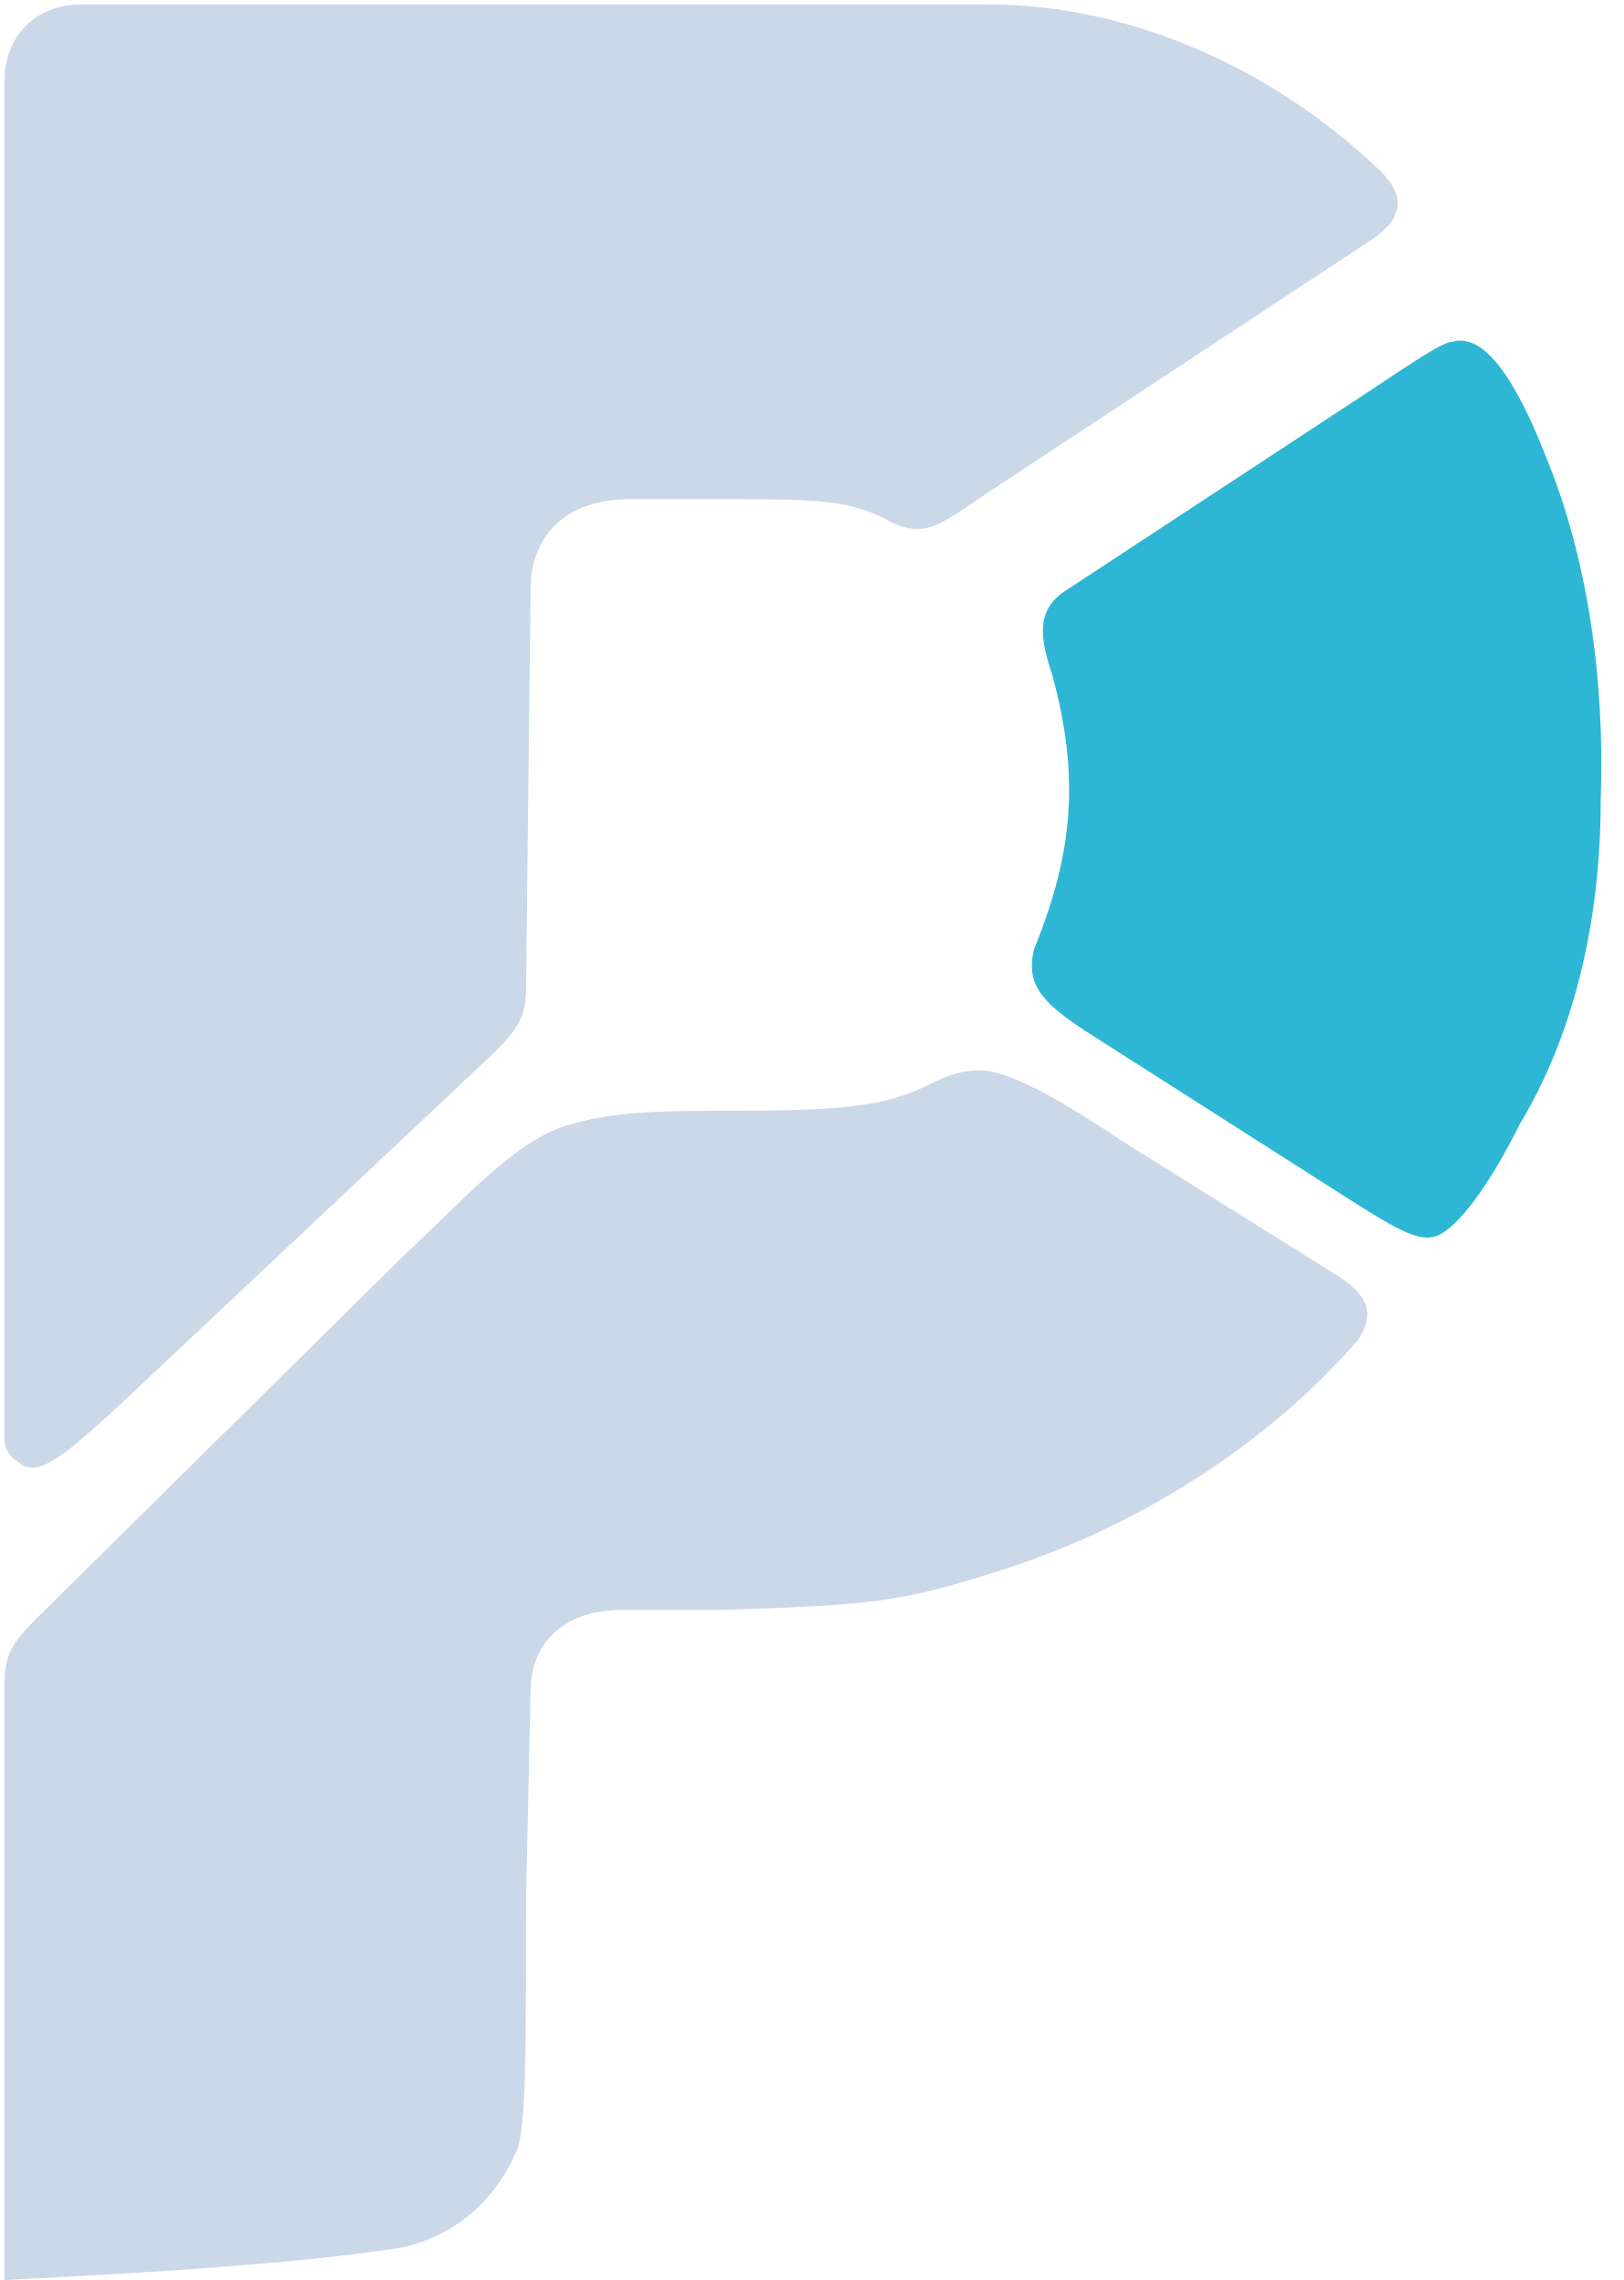
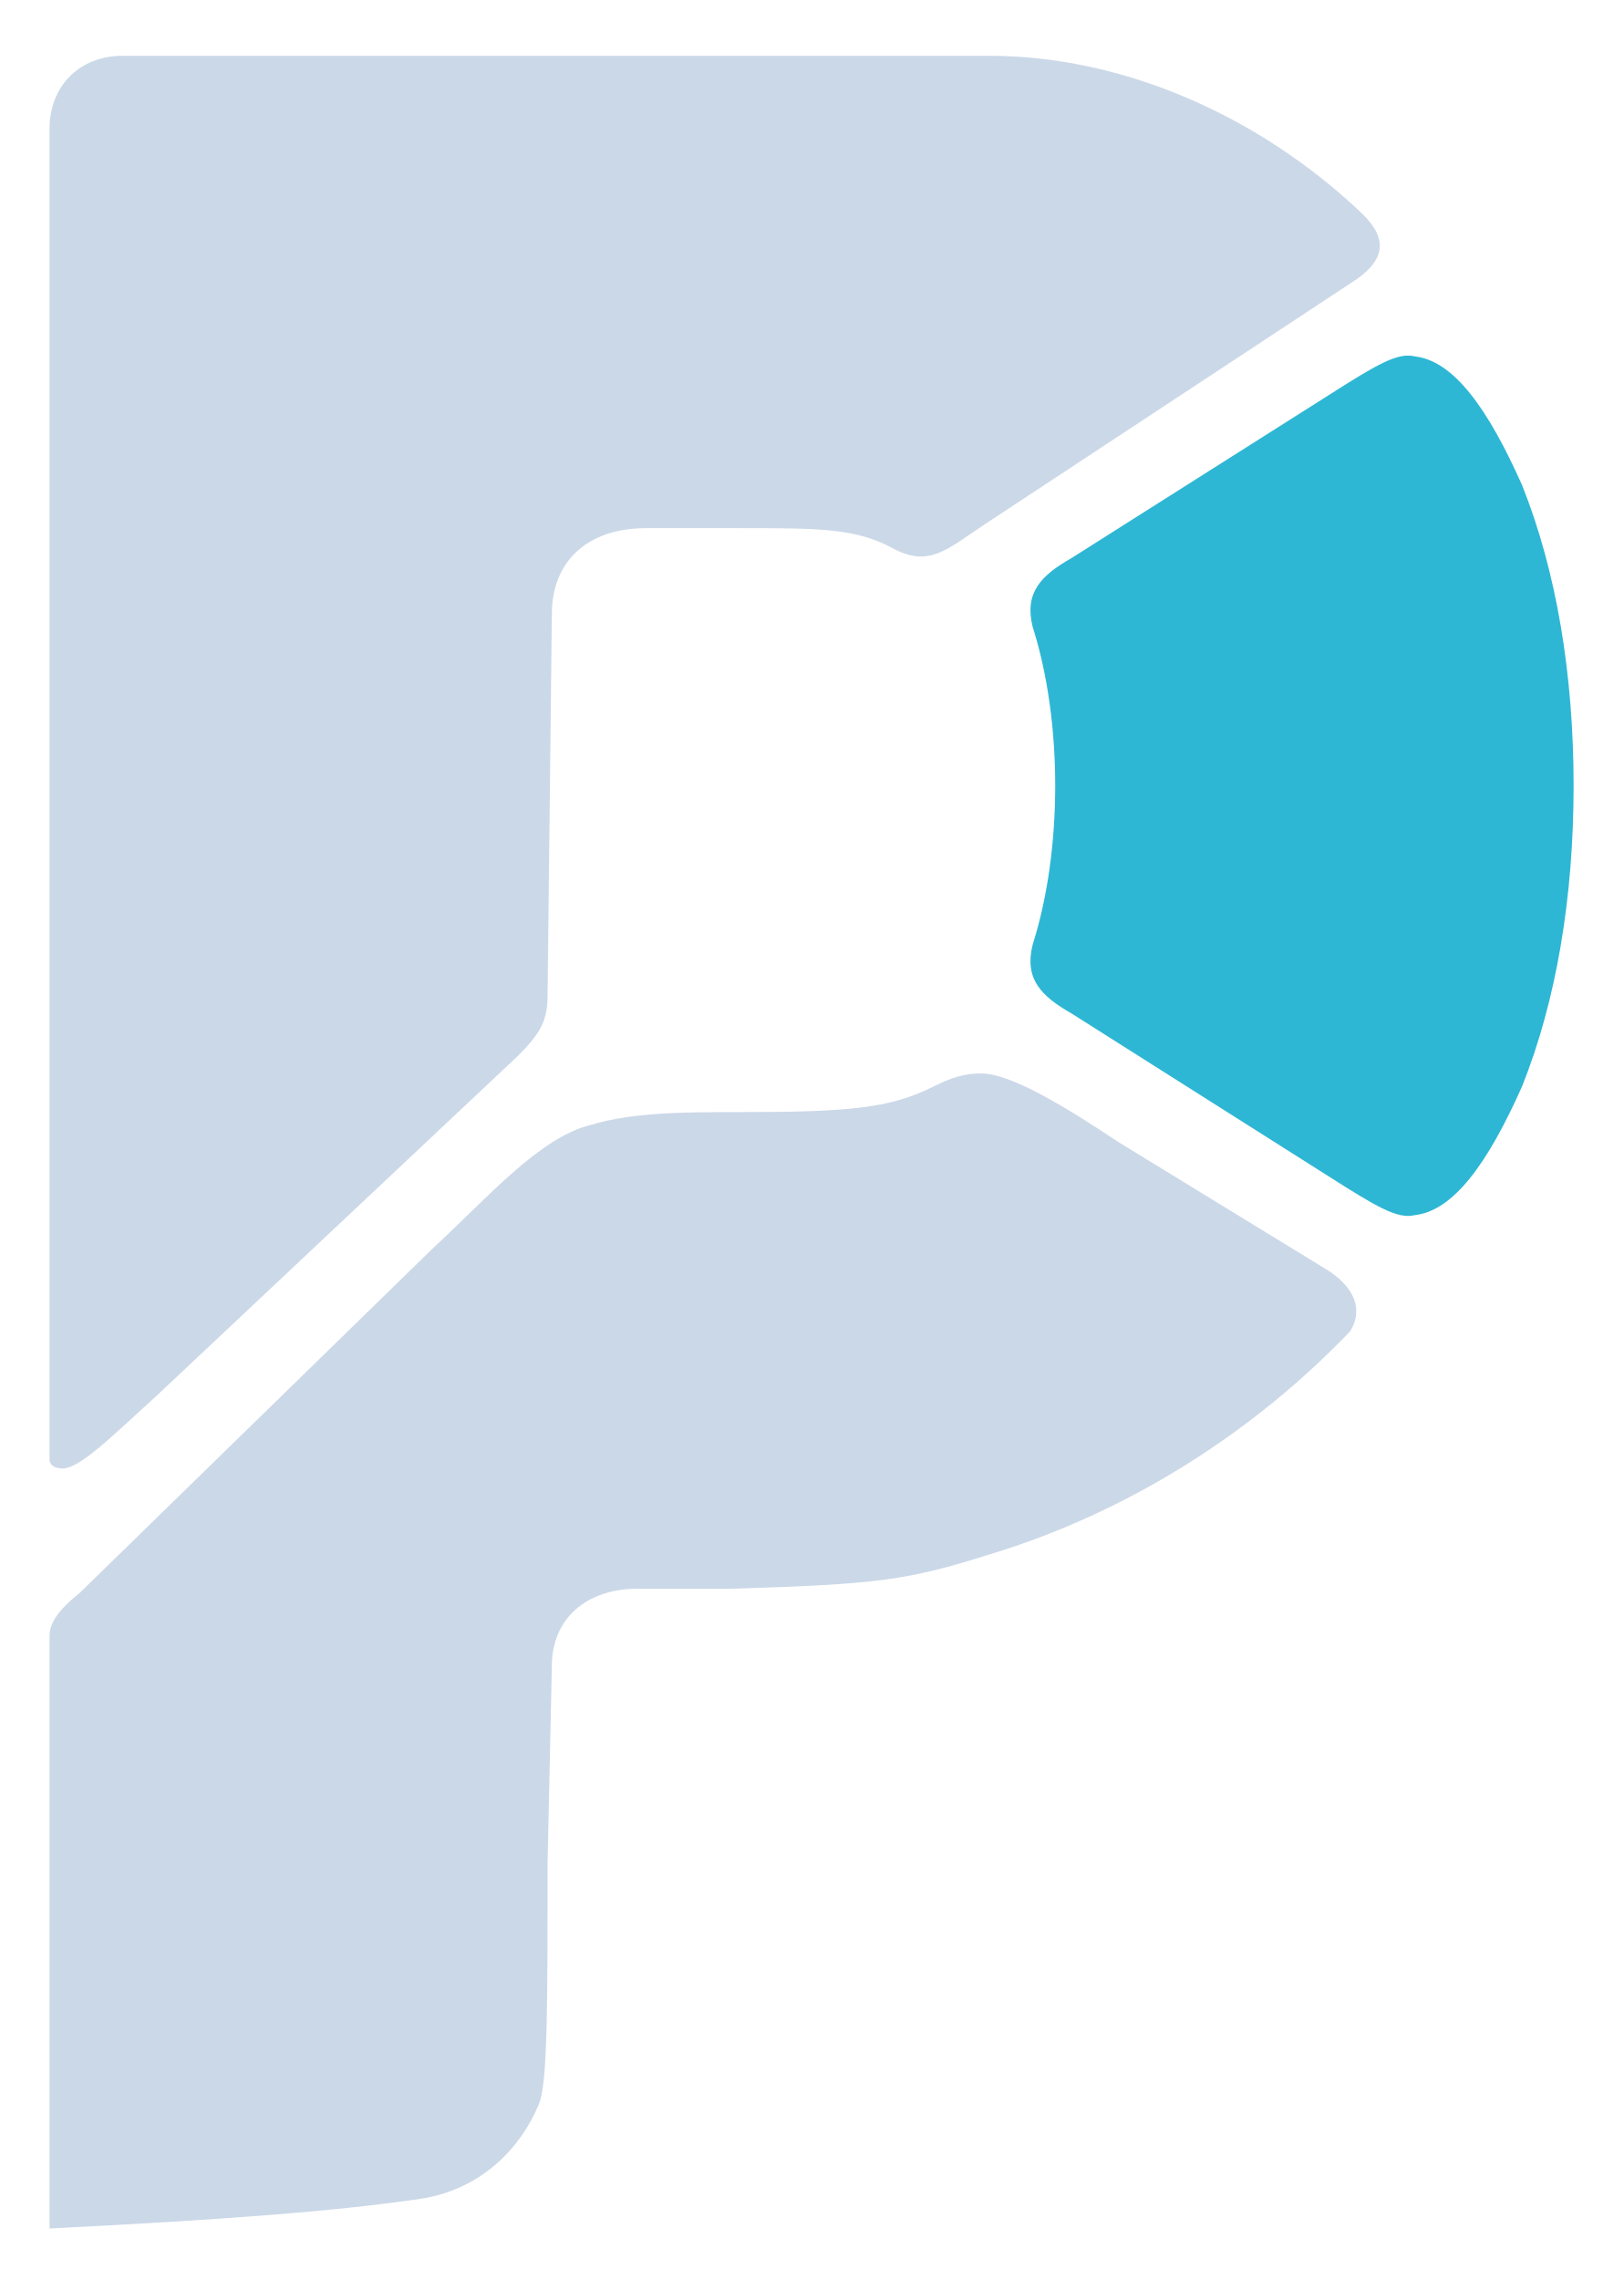
- <svg xmlns="http://www.w3.org/2000/svg" width="361" height="507" viewBox="0 0 361 507">
-   <path fill="#cbd8e8" d="     M 1 320     V 18     C 1 8 8 1 18 1     H 220     C 251 1 283 15 307 38     C 313 44 312 49 304 54     L 219 110     C 210 116 206 120 198 116     C 189 111 181 111 161 111     H 140     C 126 111 118 119 118 131     L 117 220     C 117 226 115 229 110 234     L 26 313     C 14 324 8 329 4 325     C 2 324 1 322 1 320     Z      M 1 507     V 374     C 1 368 3 365 8 360     L 90 279     C 103 267 115 253 127 250     C 137 247 149 247 162 247     C 188 247 197 246 207 241     C 211 239 214 238 218 238     C 225 238 238 246 250 254     L 298 284     C 304 288 306 292 302 298     C 282 321 253 340 220 350     C 201 356 194 357 160 358     H 138     C 126 358 118 365 118 376     L 117 422     C 117 456 117 473 115 478     C 110 490 100 498 88 500     C 68 503 41 505 1 507     Z" />
-   <path fill="#2db7d4" d="     M 319 275     C 315 276 310 273 299 266     L 241 229     C 232 223 228 219 230 211     C 239 189 240 172 234 150     C 231 141 231 136 236 132     L 303 88     C 315 80 321 76 323 76     C 330 74 337 84 344 102     C 353 124 357 151 356 178     C 356 205 350 230 338 250     C 330 266 323 274 319 275     Z" />
+ <svg xmlns="http://www.w3.org/2000/svg" width="361" height="507" viewBox="-10.5 -12 378 531">
+   <path fill="#cbd8e8" d="     M 1 328     V 18     C 1 8 8 1 18 1     H 220     C 251 1 283 15 307 38     C 313 44 312 49 304 54     L 219 110     C 210 116 206 120 198 116     C 189 111 181 111 161 111     H 140     C 126 111 118 119 118 131     L 117 220     C 117 226 115 229 110 234     L 26 313     C 15 323 8 330 4 330     C 2 330 1 329 1 328     Z      M 1 507     V 369     C 1 366 3 363 8 359     L 90 279     C 103 267 115 253 127 250     C 137 247 149 247 162 247     C 188 247 197 246 207 241     C 211 239 214 238 218 238     C 225 238 238 246 250 254     L 299 284     C 305 288 307 293 304 298     C 282 321 253 340 220 350     C 201 356 194 357 160 358     H 138     C 126 358 118 365 118 376     L 117 422     C 117 456 117 473 115 478     C 110 490 100 498 88 500     C 68 503 41 505 1 507     Z" />
+   <path fill="#2db7d4" d="     M 319 271     C 315 272 310 269 299 262     L 239 224     C 232 220 228 216 230 208     C 237 186 237 156 230 134     C 228 126 232 122 239 118     L 299 80     C 310 73 315 70 319 71     C 328 72 336 83 344 101     C 352 121 356 145 356 171     C 356 197 352 221 344 241     C 336 259 328 270 319 271     Z" />
</svg>
